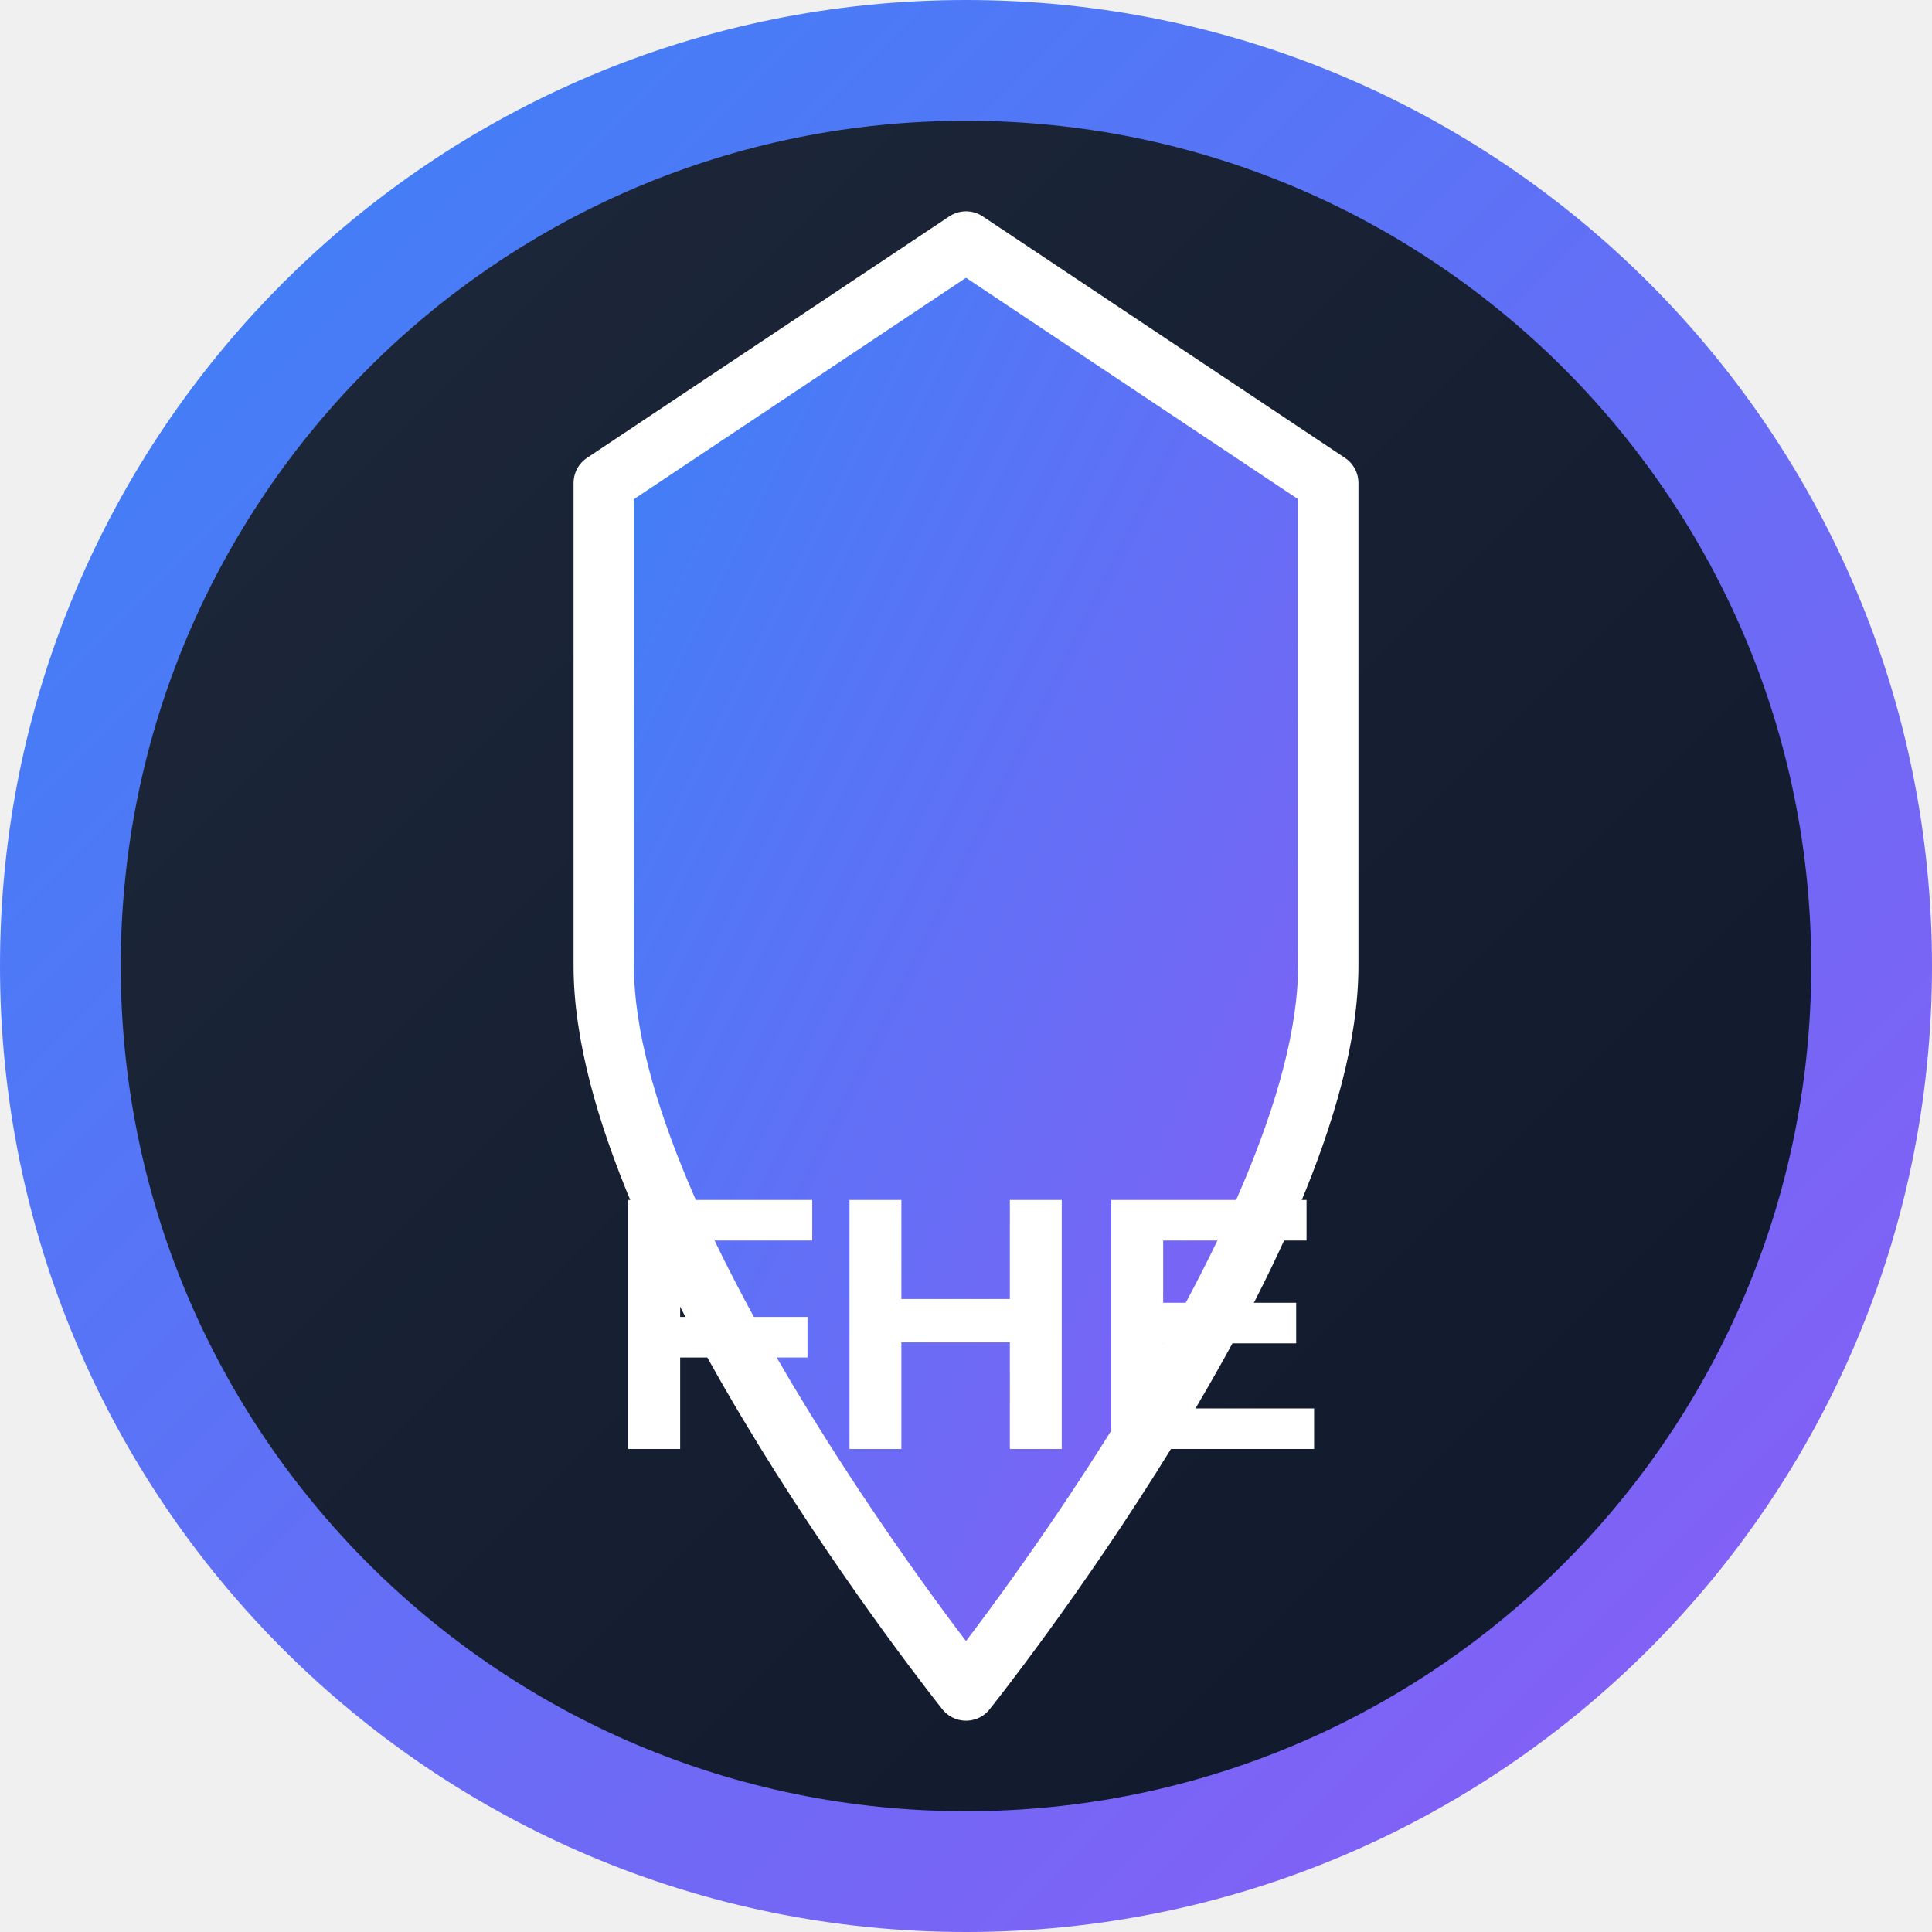
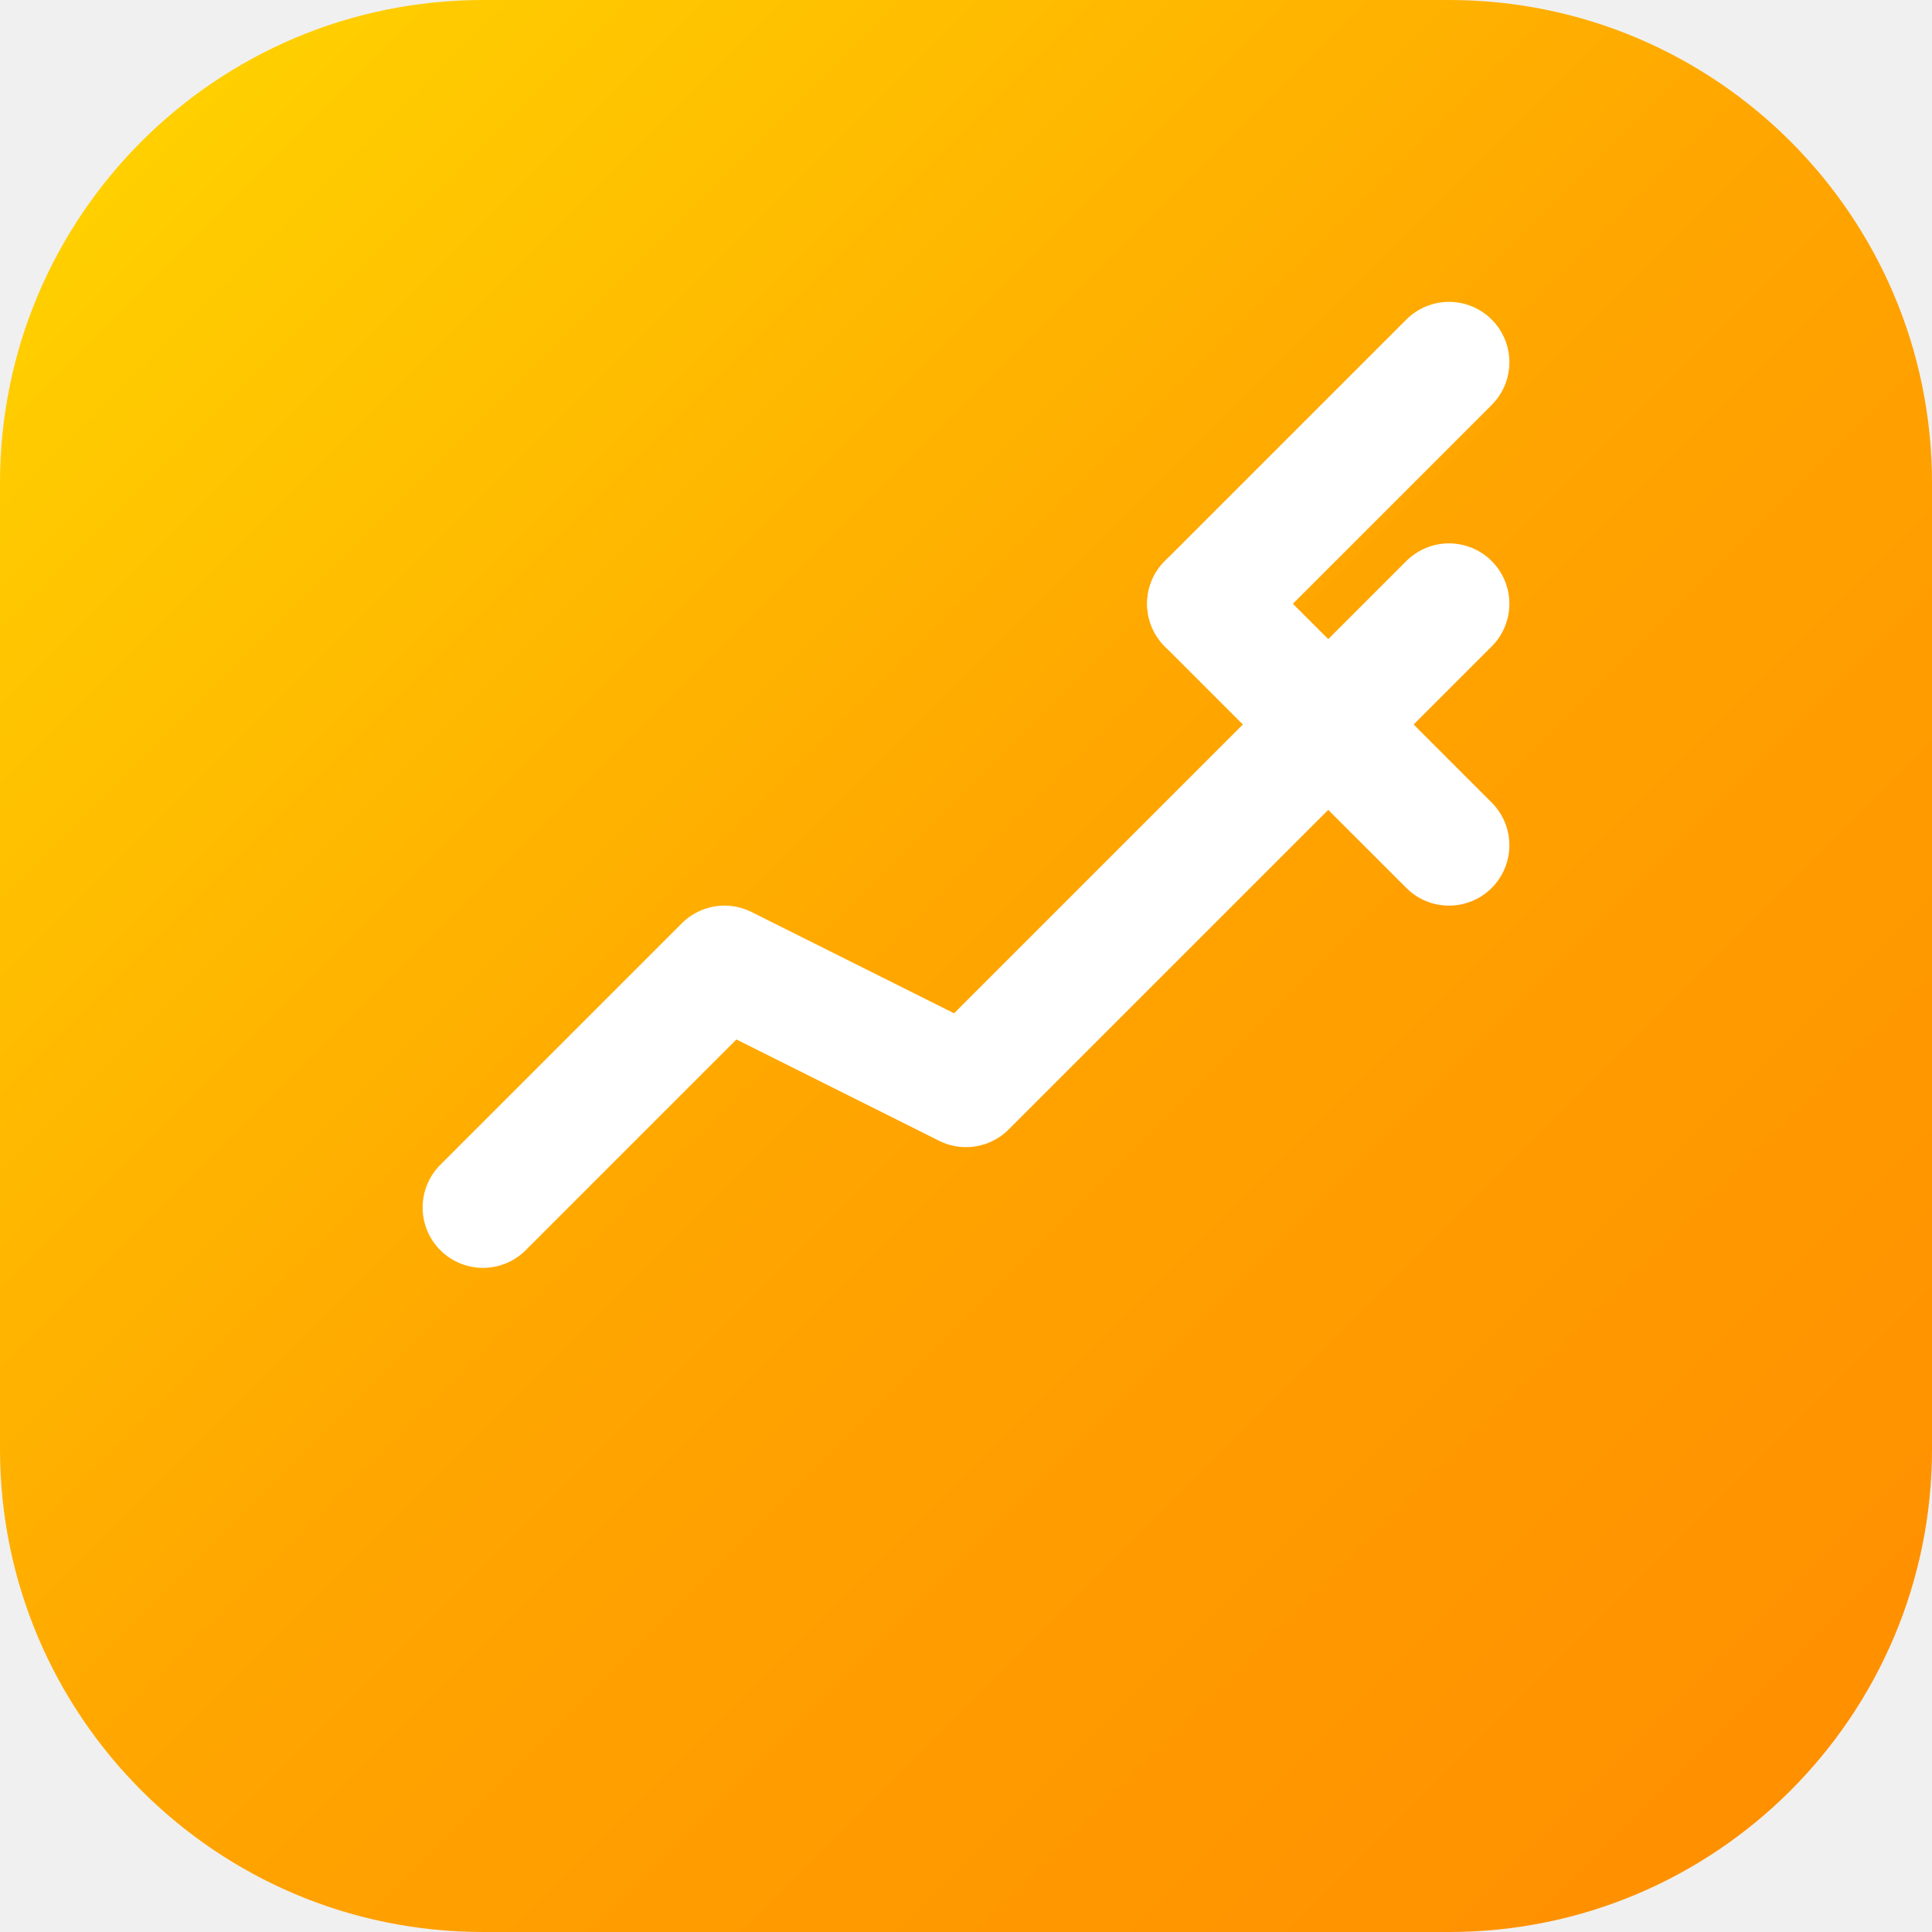
<svg xmlns="http://www.w3.org/2000/svg" width="32" height="32" viewBox="0 0 32 32" fill="none">
  <defs>
-     <linearGradient id="shieldGradient" x1="0%" y1="0%" x2="100%" y2="100%">
-       <stop offset="0%" style="stop-color:#3b82f6;stop-opacity:1" />
-       <stop offset="100%" style="stop-color:#8b5cf6;stop-opacity:1" />
-     </linearGradient>
-     <linearGradient id="backgroundGradient" x1="0%" y1="0%" x2="100%" y2="100%">
-       <stop offset="0%" style="stop-color:#1e293b;stop-opacity:1" />
-       <stop offset="100%" style="stop-color:#0f172a;stop-opacity:1" />
+     <linearGradient id="gradient" x1="0%" y1="0%" x2="100%" y2="100%">
+       <stop offset="0%" style="stop-color:#FFD700;stop-opacity:1" />
+       <stop offset="50%" style="stop-color:#FFA500;stop-opacity:1" />
+       <stop offset="100%" style="stop-color:#FF8C00;stop-opacity:1" />
    </linearGradient>
  </defs>
-   <circle cx="16" cy="16" r="15" fill="url(#backgroundGradient)" stroke="url(#shieldGradient)" stroke-width="2" />
-   <path d="M16 4L22 8V16C22 20.5 16 28 16 28S10 20.5 10 16V8L16 4Z" fill="url(#shieldGradient)" stroke="white" stroke-width="1" stroke-linejoin="round" />
-   <text x="16" y="24" font-family="Arial, sans-serif" font-size="6" font-weight="bold" text-anchor="middle" fill="white">FHE</text>
+   <rect width="32" height="32" rx="8" fill="url(#gradient)" />
+   <path d="M8 20L12 16L16 18L24 10" stroke="white" stroke-width="2" stroke-linecap="round" stroke-linejoin="round" fill="none" />
+   <path d="M20 10L24 6" stroke="white" stroke-width="2" stroke-linecap="round" stroke-linejoin="round" />
+   <path d="M20 10L24 14" stroke="white" stroke-width="2" stroke-linecap="round" stroke-linejoin="round" />
</svg>
